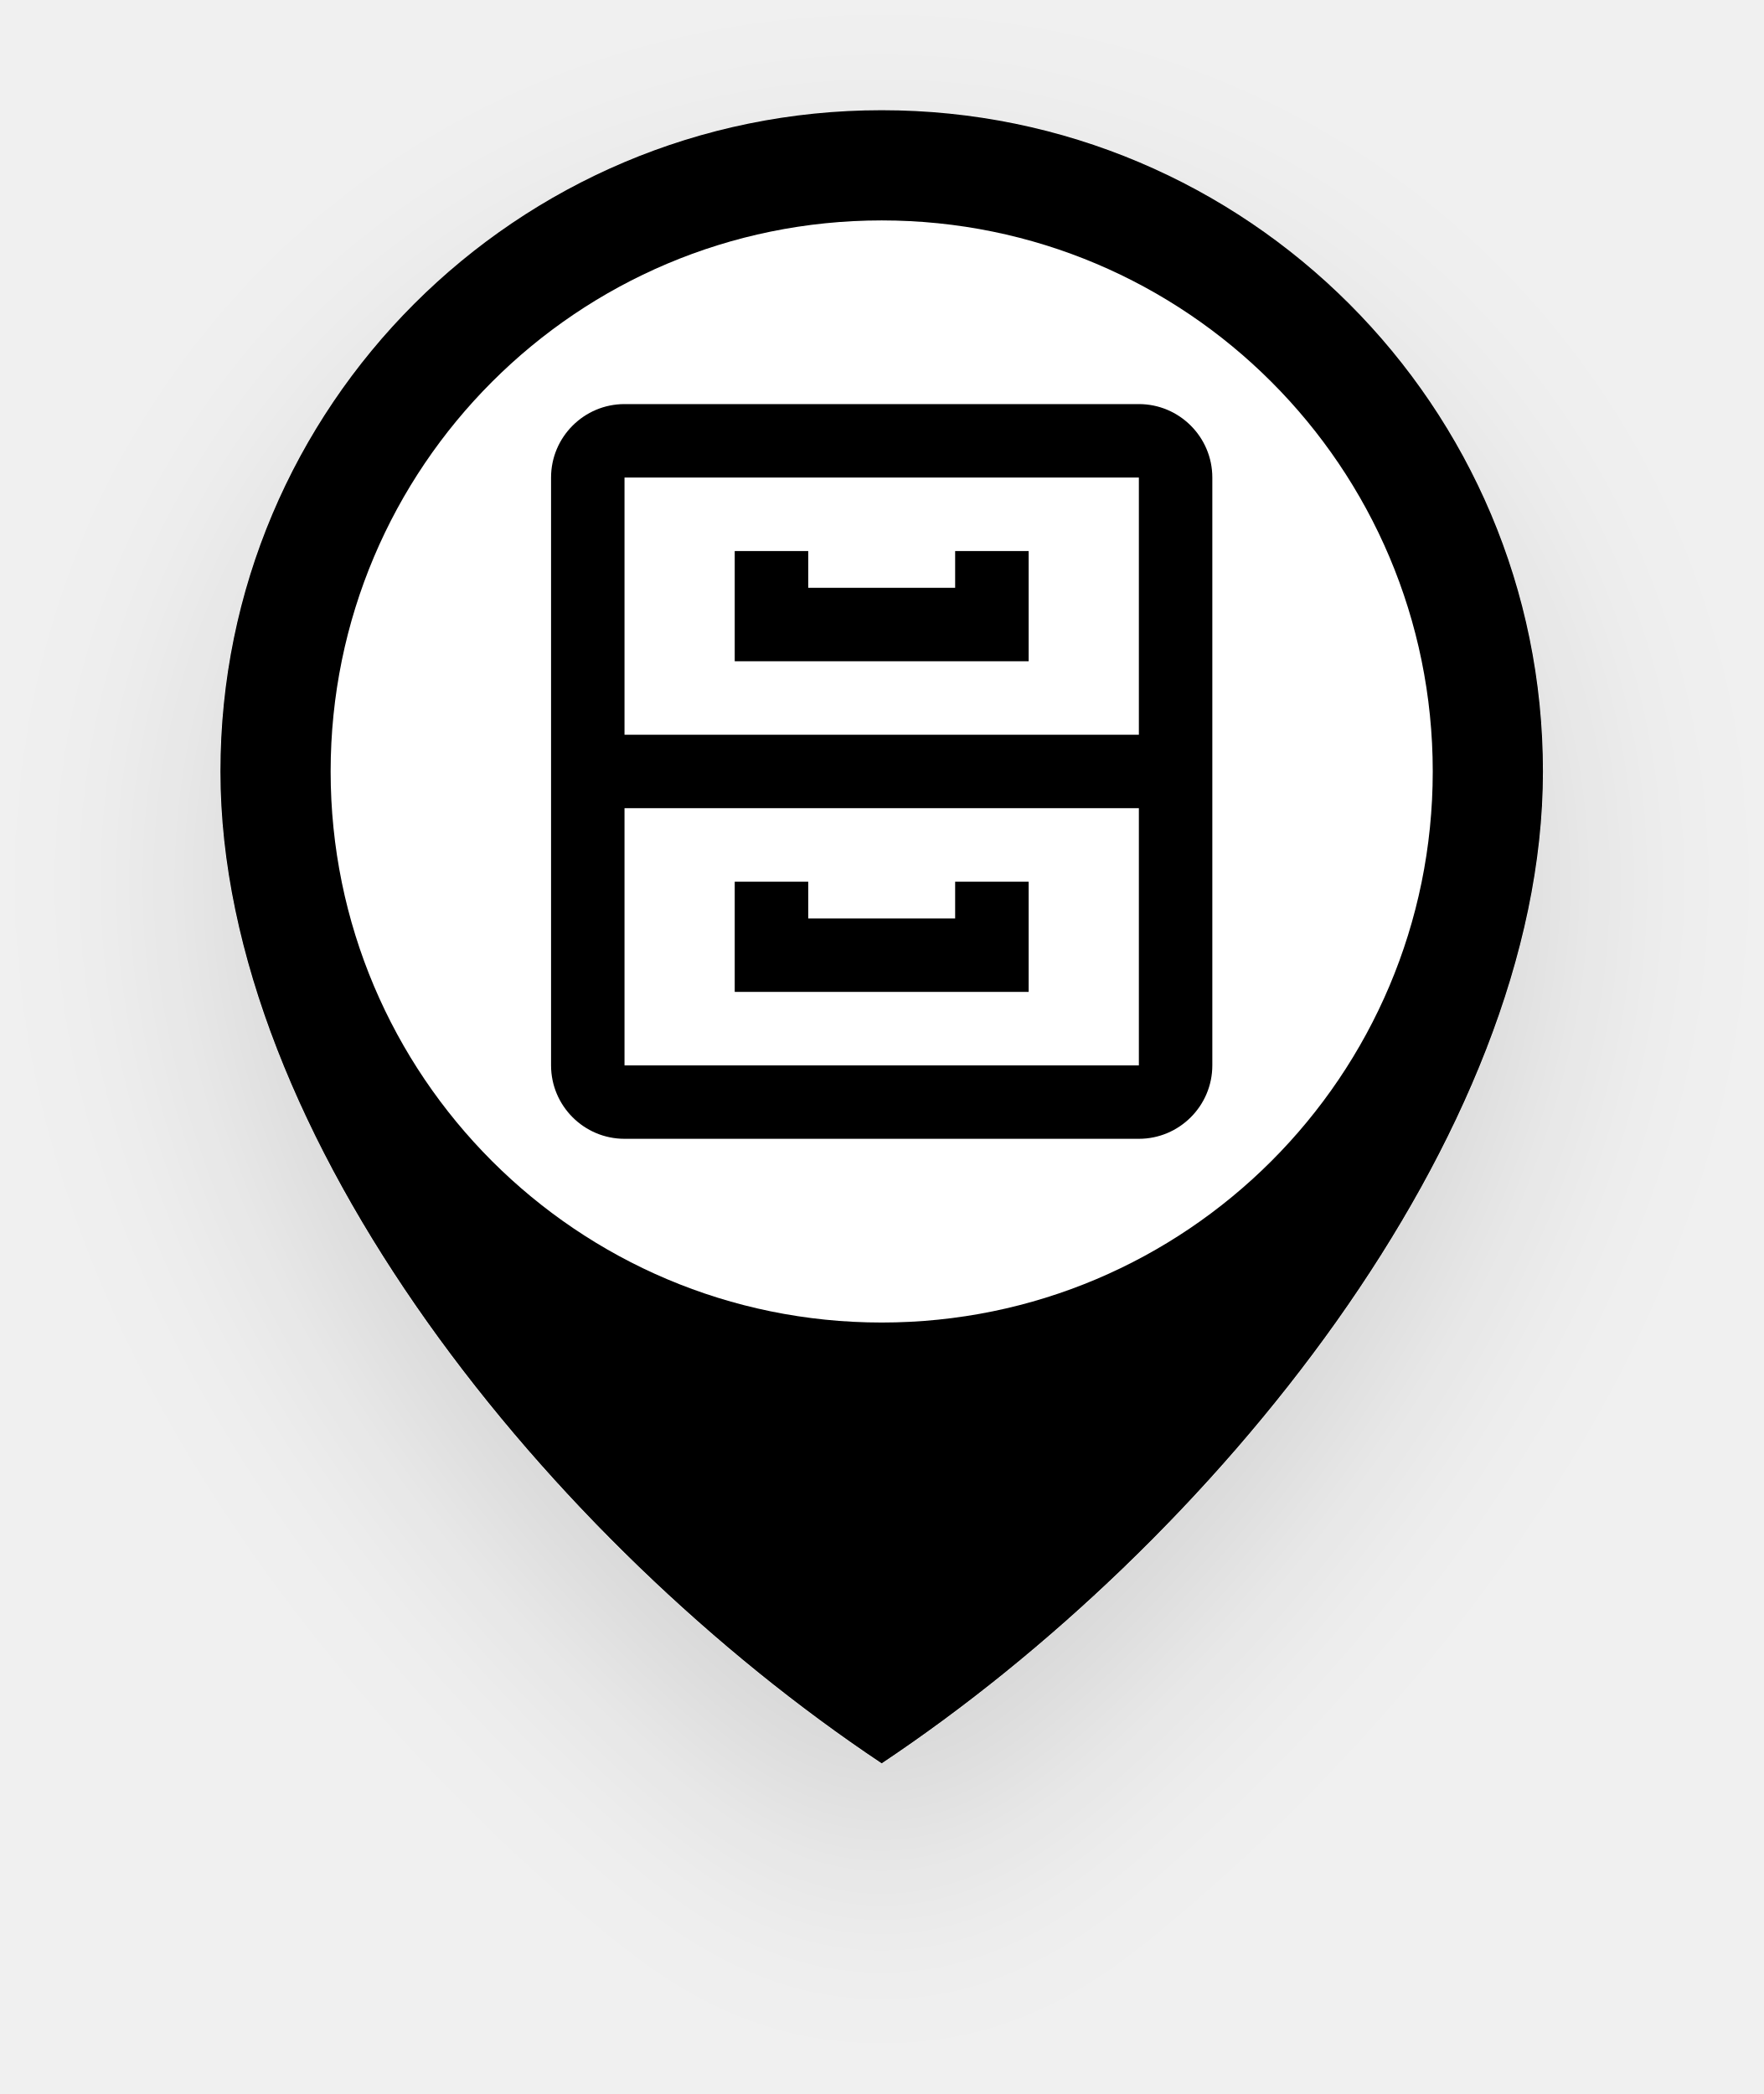
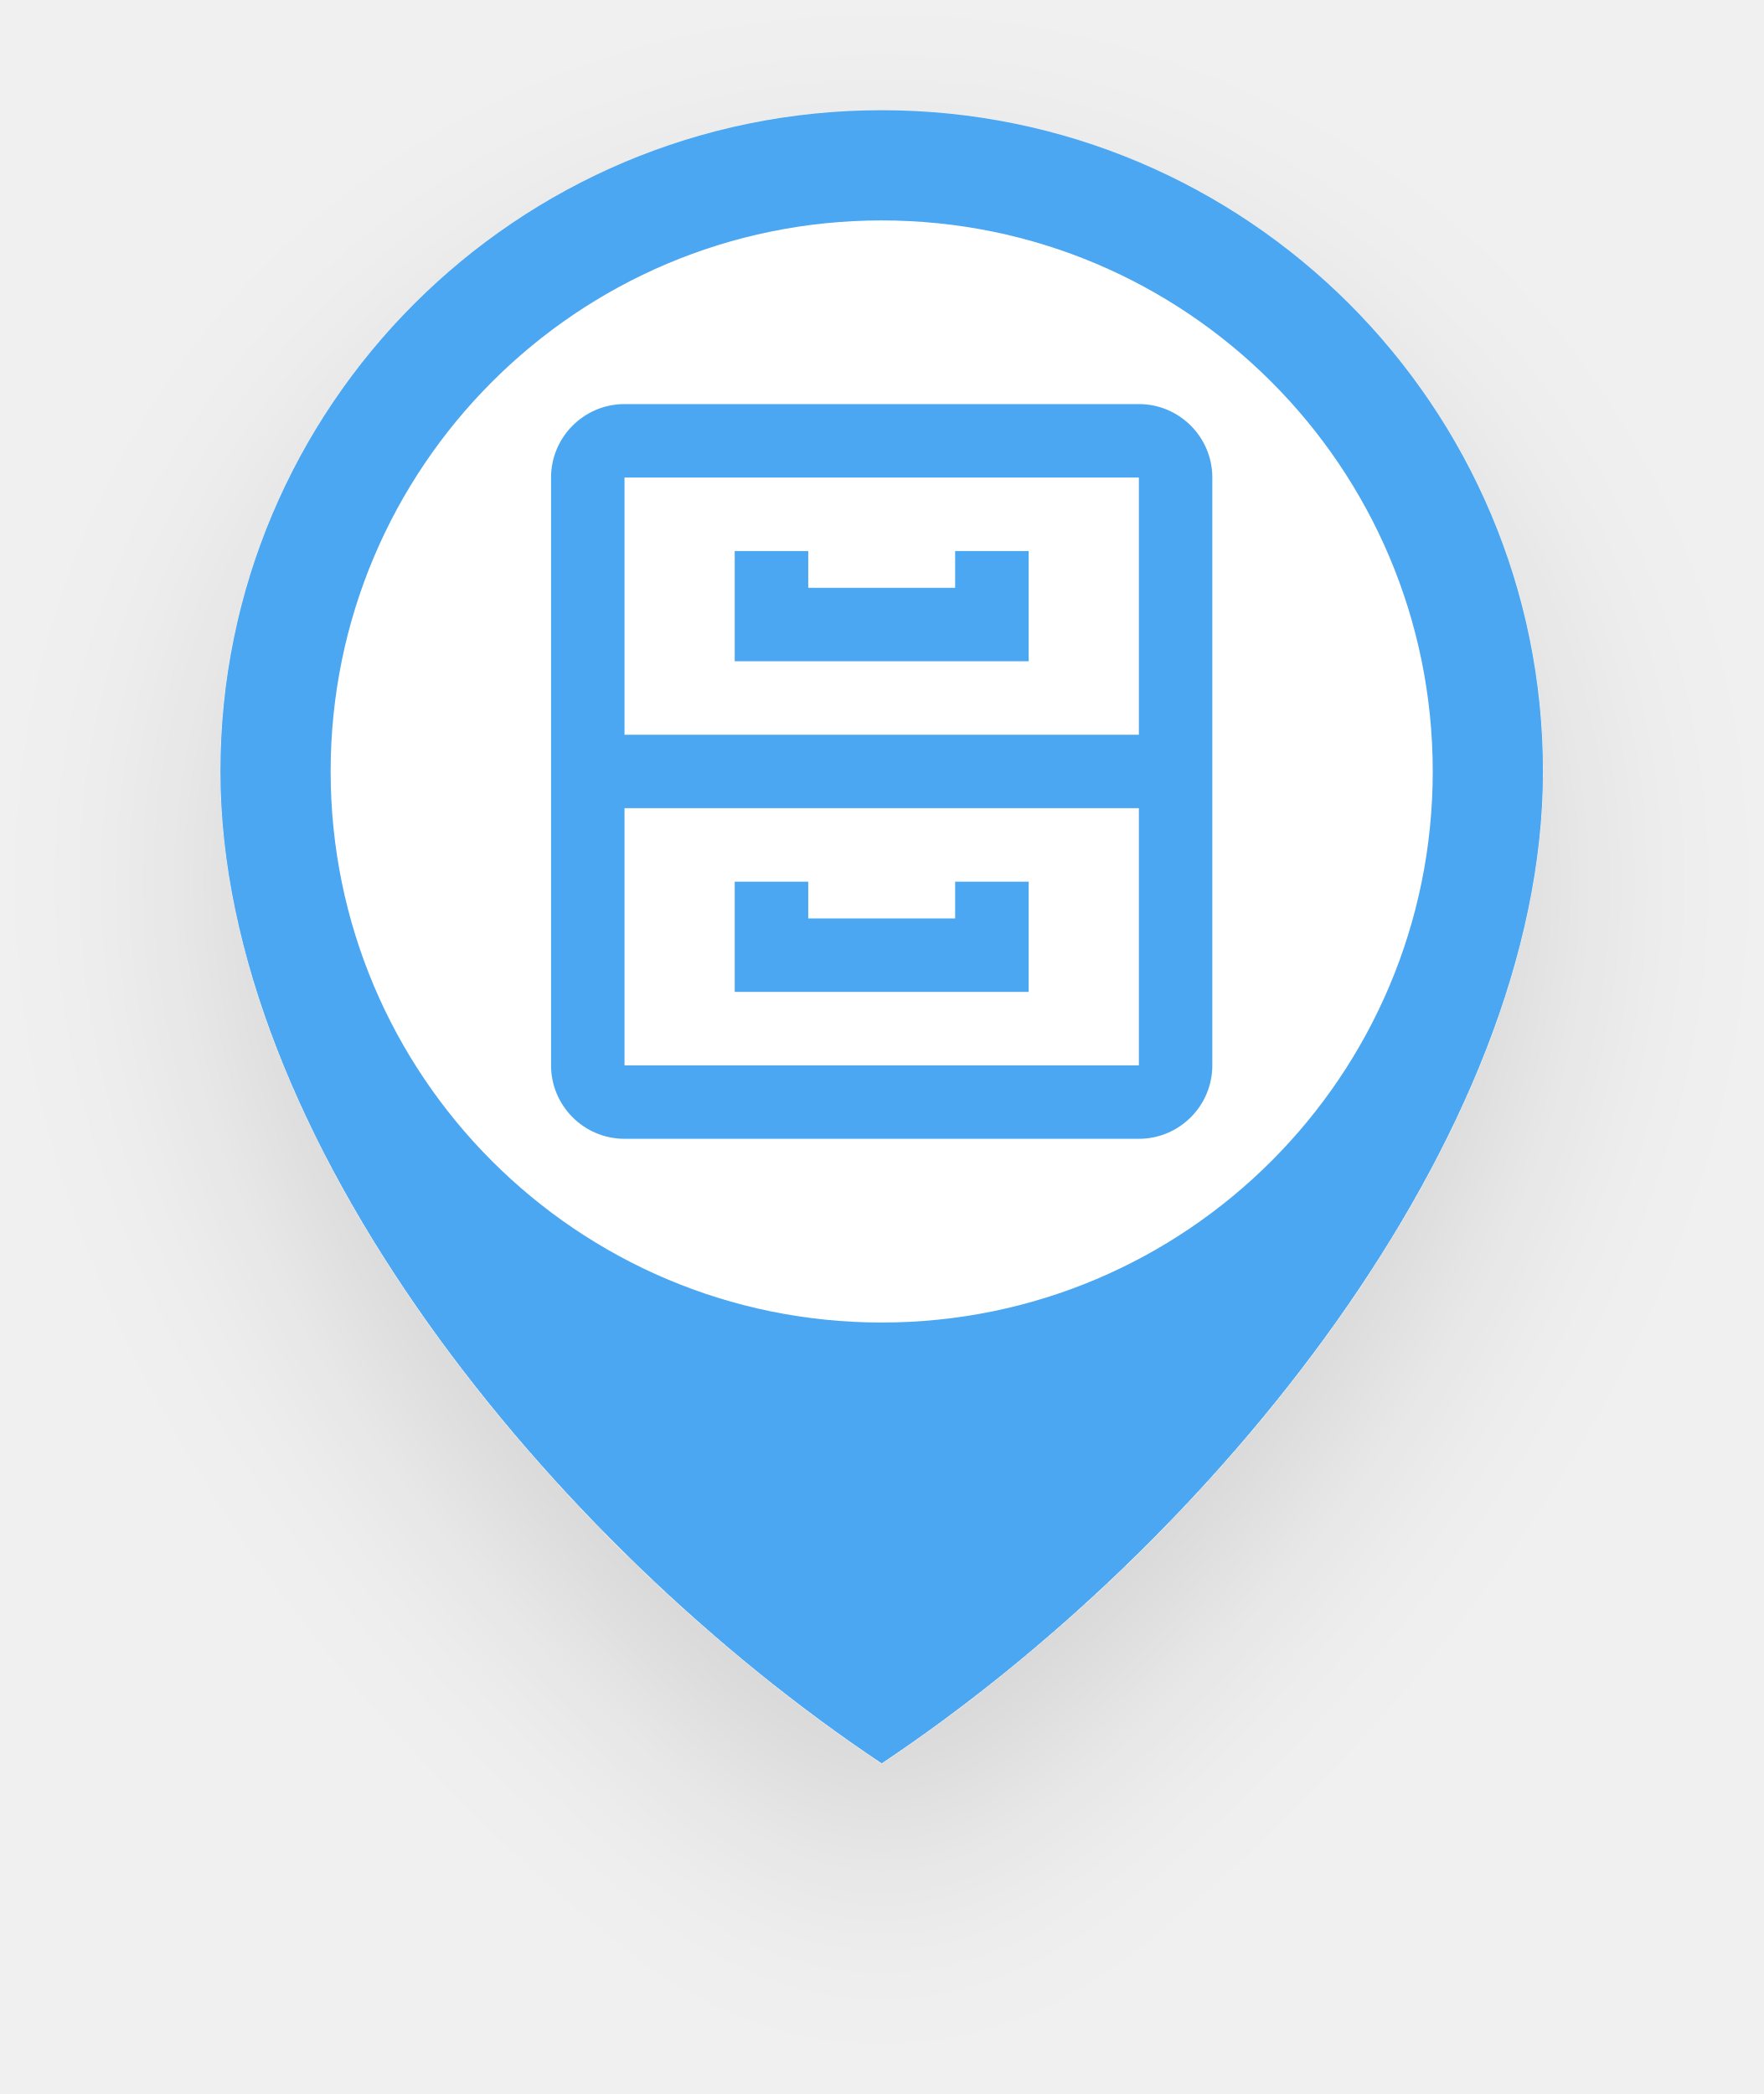
<svg xmlns="http://www.w3.org/2000/svg" width="32" height="38" viewBox="0 0 32 38" fill="none">
-   <g filter="url(#filter0_d_2691_13799)">
-     <path d="M16 32C22 28 28 20.627 28 14C28 7.373 22.627 2 16 2C9.373 2 4 7.373 4 14C4 20.627 10 28 16 32Z" fill="black" />
+   <g filter="url(#filter0_d_3060_8998)">
+     <path d="M16 32C22 28 28 20.627 28 14C28 7.373 22.627 2 16 2C9.373 2 4 7.373 4 14C4 20.627 10 28 16 32Z" fill="#4BA7F2" />
  </g>
  <circle cx="16" cy="14" r="10" fill="white" />
-   <path d="M22 8.666C22 7.931 21.402 7.333 20.667 7.333H11.333C10.598 7.333 10 7.931 10 8.666V19.333C10 20.068 10.598 20.666 11.333 20.666H20.667C21.402 20.666 22 20.068 22 19.333V8.666ZM11.333 8.666H20.667V13.333H11.333V8.666ZM11.333 19.333V14.666H20.667V19.333H11.333Z" fill="black" />
-   <path d="M17.333 10.667H14.667V10H13.333V12H18.667V10H17.333V10.667ZM17.333 16V16.667H14.667V16H13.333V18H18.667V16H17.333Z" fill="black" />
+   <path d="M22 8.666C22 7.931 21.402 7.333 20.667 7.333H11.333C10.598 7.333 10 7.931 10 8.666V19.333C10 20.068 10.598 20.666 11.333 20.666H20.667C21.402 20.666 22 20.068 22 19.333V8.666ZM11.333 8.666H20.667V13.333H11.333V8.666ZM11.333 19.333V14.666H20.667V19.333H11.333Z" fill="#4BA7F2" />
+   <path d="M17.333 10.667H14.667V10H13.333V12H18.667V10H17.333V10.667ZM17.333 16V16.667H14.667V16H13.333V18H18.667V16H17.333Z" fill="#4BA7F2" />
  <defs>
-     <filter id="filter0_d_2691_13799" x="0" y="0" width="32" height="38" filterUnits="userSpaceOnUse" color-interpolation-filters="sRGB">
+     <filter id="filter0_d_3060_8998" x="0" y="0" width="32" height="38" filterUnits="userSpaceOnUse" color-interpolation-filters="sRGB">
      <feFlood flood-opacity="0" result="BackgroundImageFix" />
      <feColorMatrix in="SourceAlpha" type="matrix" values="0 0 0 0 0 0 0 0 0 0 0 0 0 0 0 0 0 0 127 0" result="hardAlpha" />
      <feOffset dy="2" />
      <feGaussianBlur stdDeviation="2" />
      <feComposite in2="hardAlpha" operator="out" />
      <feColorMatrix type="matrix" values="0 0 0 0 0 0 0 0 0 0 0 0 0 0 0 0 0 0 0.12 0" />
-       <feBlend mode="normal" in2="BackgroundImageFix" result="effect1_dropShadow_2691_13799" />
-       <feBlend mode="normal" in="SourceGraphic" in2="effect1_dropShadow_2691_13799" result="shape" />
+       <feBlend mode="normal" in2="BackgroundImageFix" result="effect1_dropShadow_3060_8998" />
+       <feBlend mode="normal" in="SourceGraphic" in2="effect1_dropShadow_3060_8998" result="shape" />
    </filter>
  </defs>
</svg>
